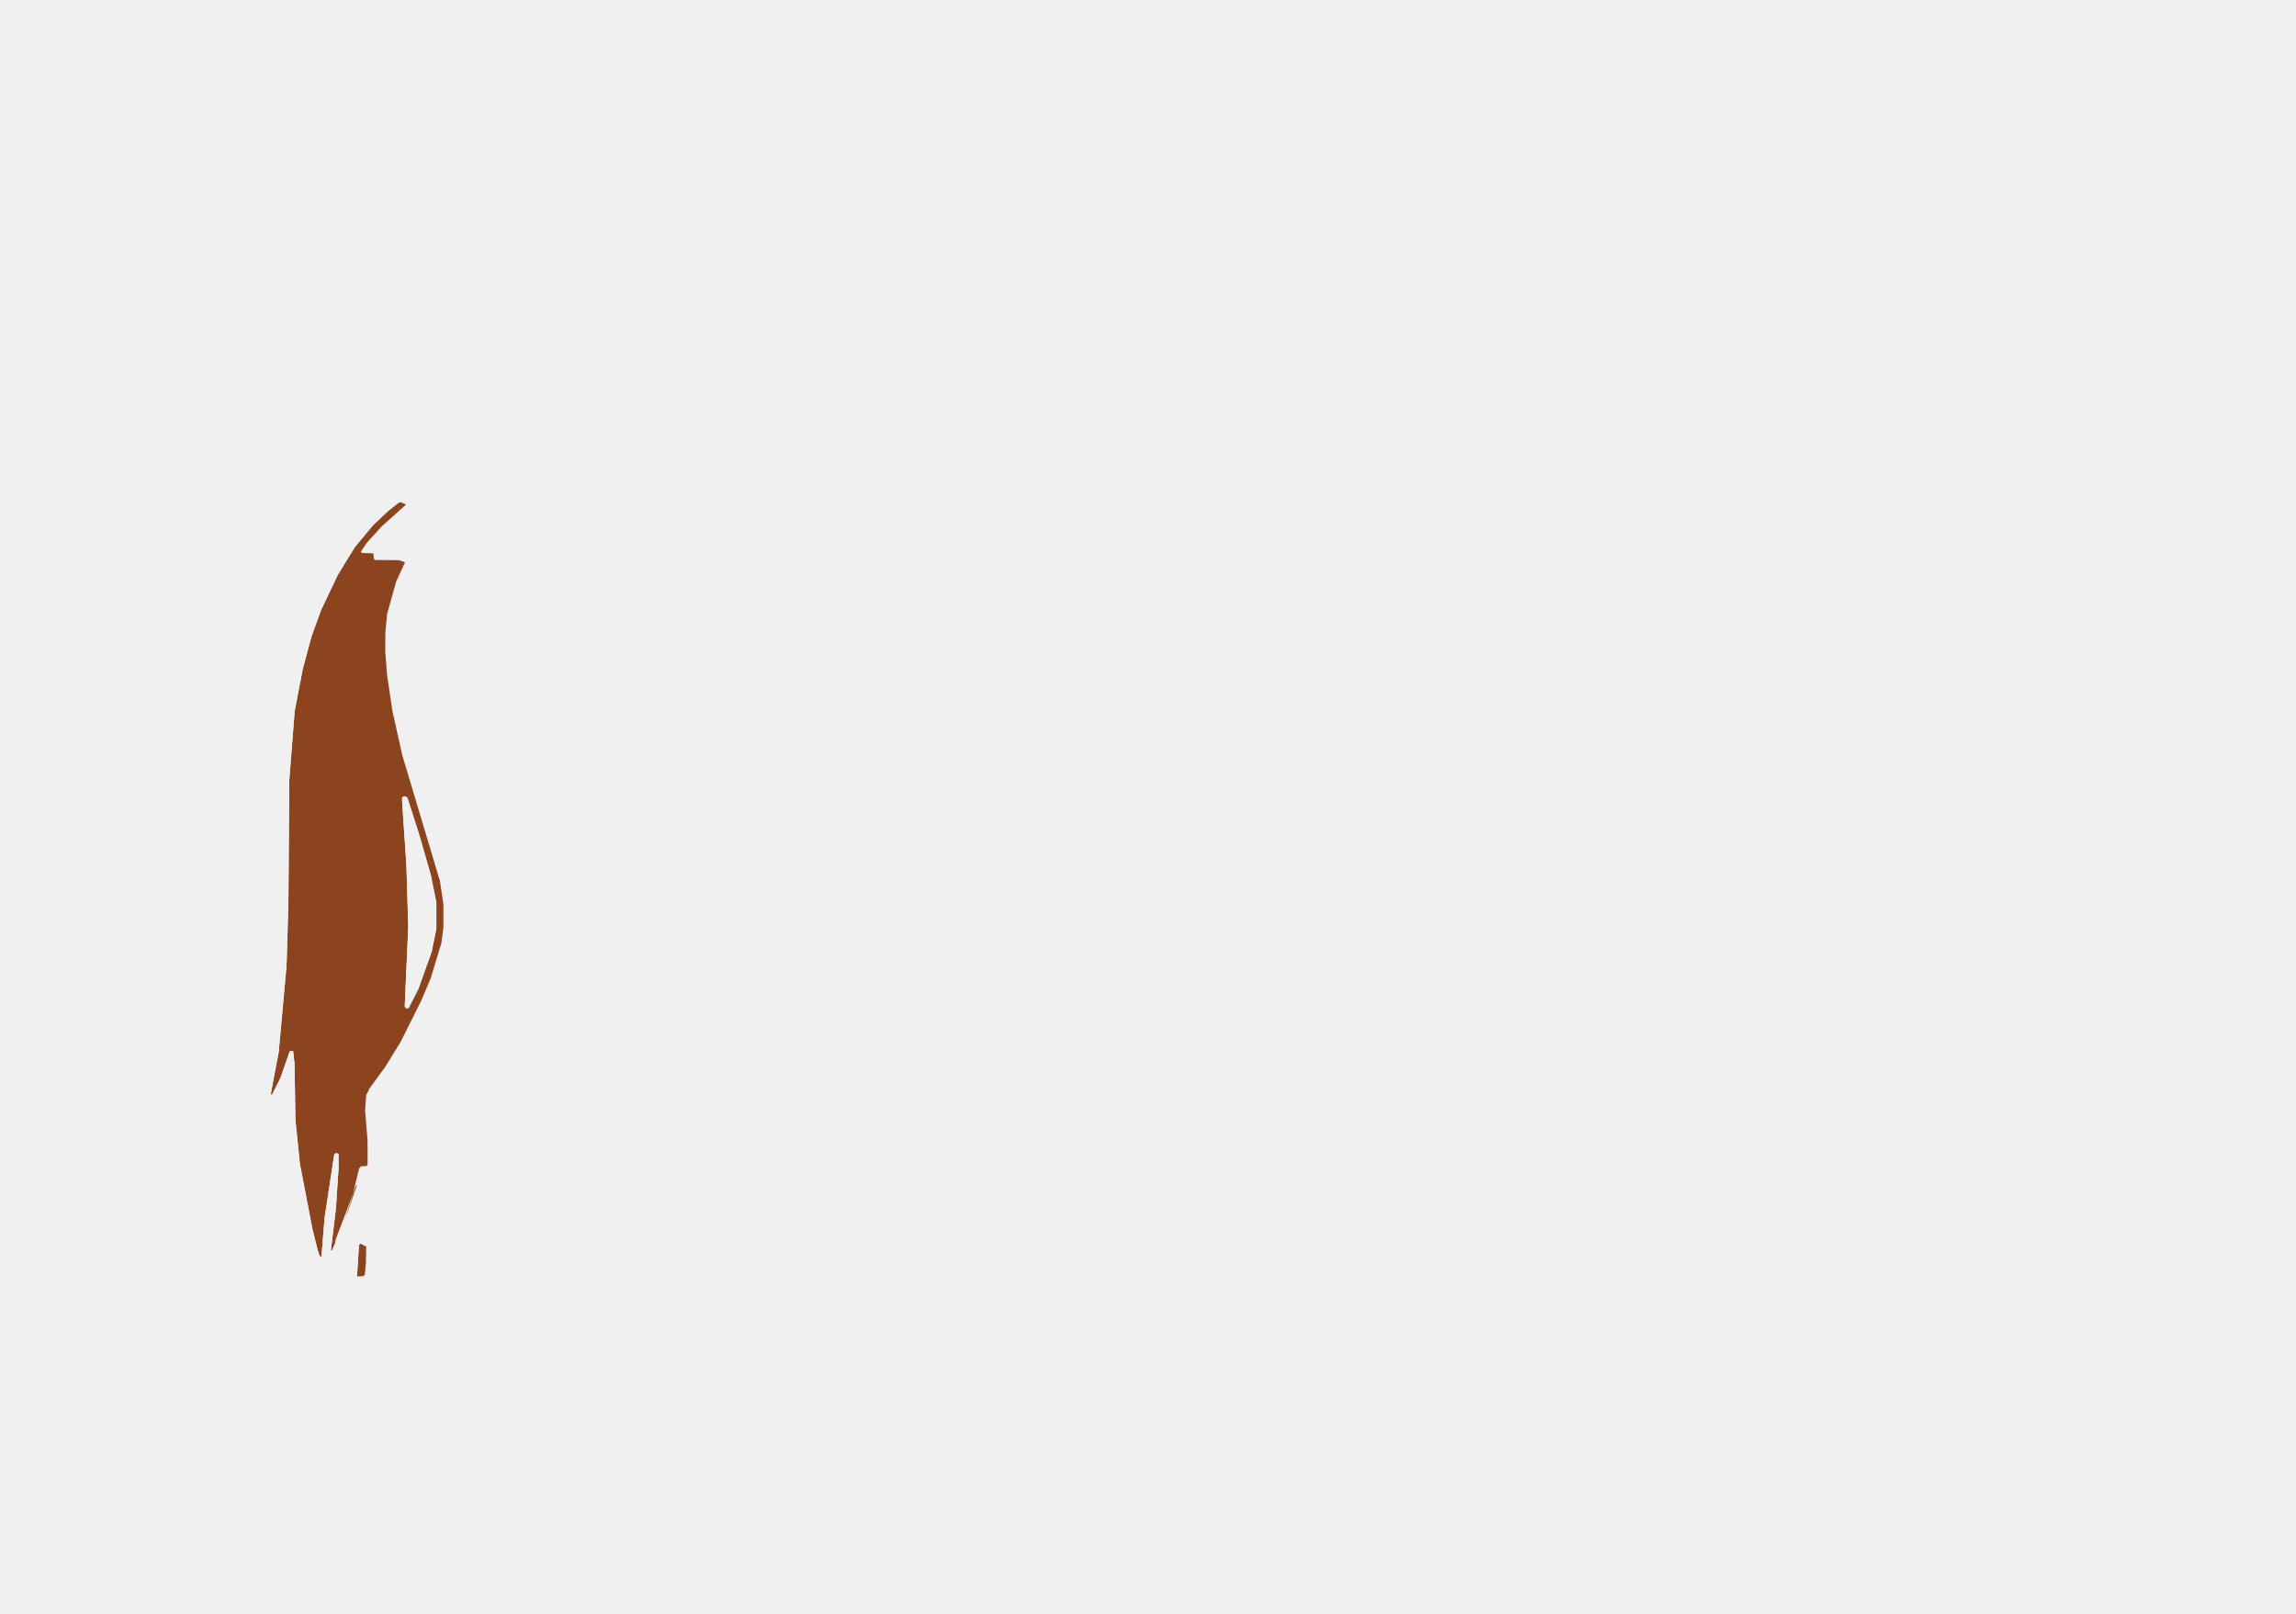
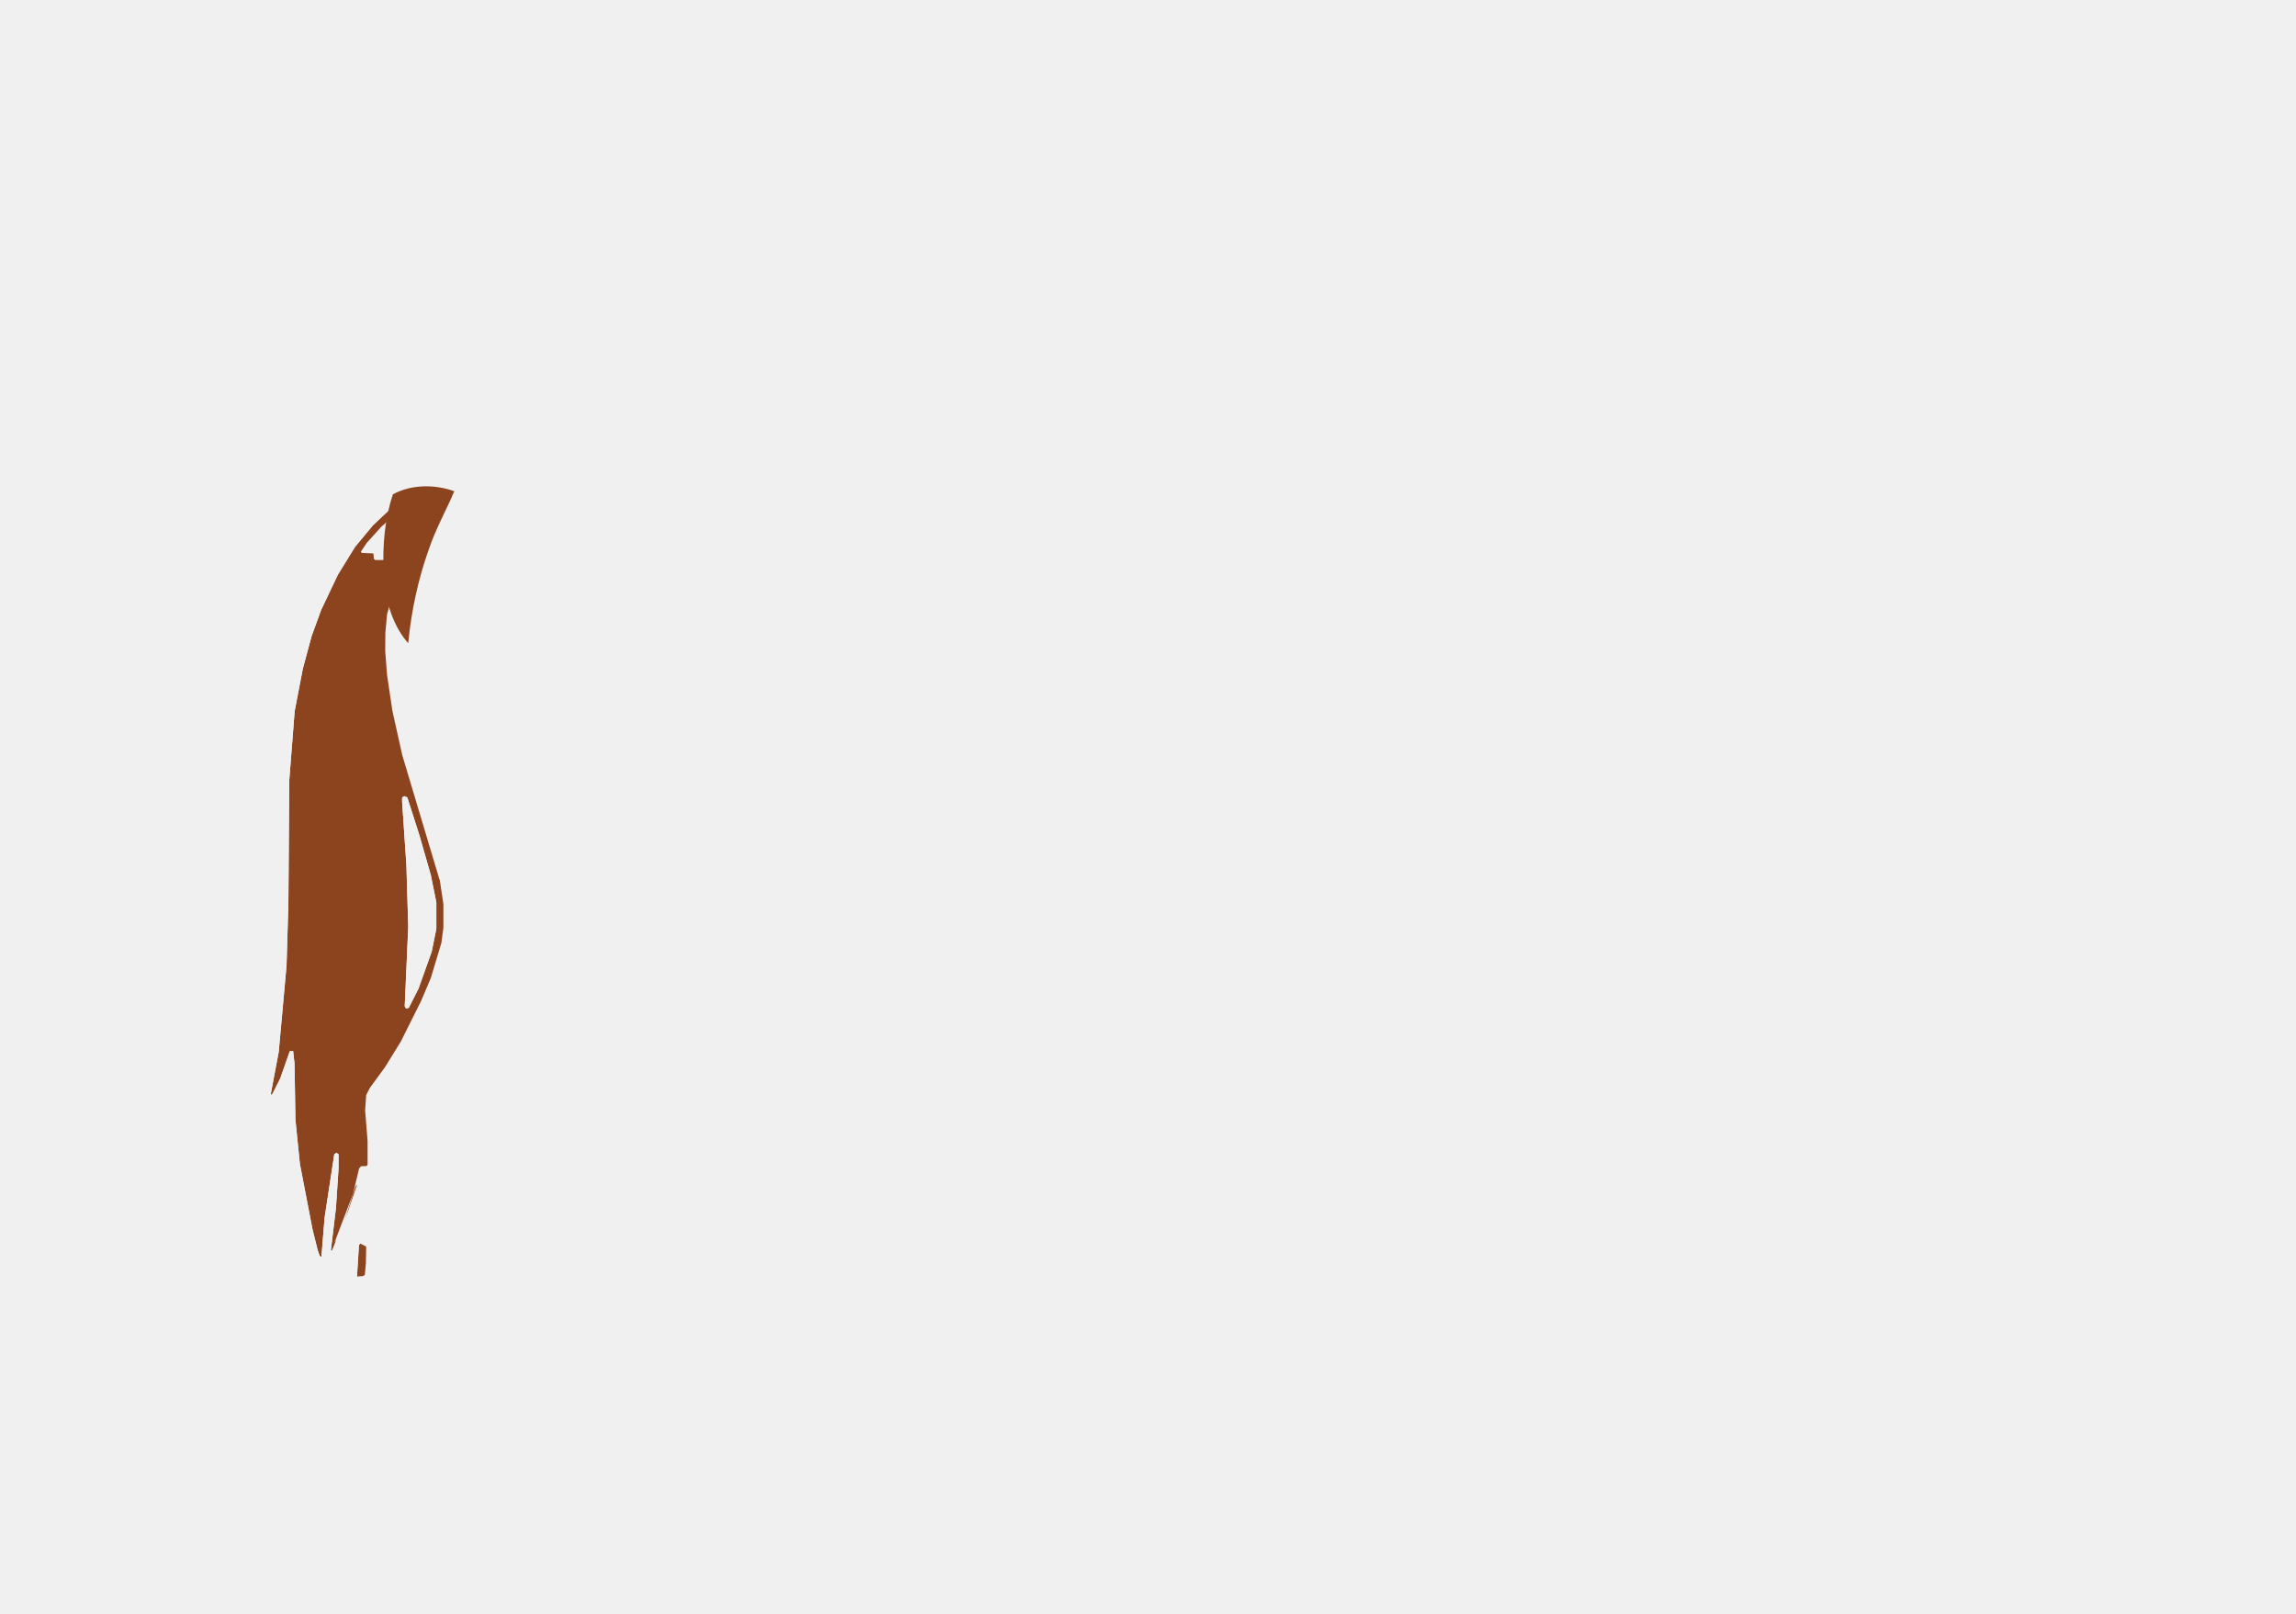
<svg xmlns="http://www.w3.org/2000/svg" width="1496" height="1051" viewBox="0 0 1496 1051">
  <defs>
    <mask id="thoroughbred_stallion_master_01__tail_chestnut__mask-tail" maskUnits="userSpaceOnUse" x="0" y="0" width="1496" height="1051">
      <path fill="#ffffff" fill-rule="evenodd" d="M209.4,818.9 L208.3,818.1 L207.0,814.4 L203.6,800.7 L195.4,758.2 L192.5,729.5 L191.9,692.8 L191.0,684.7 L188.8,684.8 L182.6,702.5 L177.3,713.0 L176.7,713.2 L176.5,712.3 L181.6,685.3 L186.7,629.1 L187.9,588.9 L188.5,508.0 L192.0,463.2 L197.3,435.7 L203.0,414.5 L209.3,397.2 L220.2,374.3 L231.3,356.3 L243.0,342.2 L253.1,332.7 L259.4,327.7 L262.2,326.4 L267.4,327.0 L268.2,327.8 L250.0,343.9 L237.5,358.2 L238.7,359.1 L253.1,359.4 L252.5,361.2 L245.1,361.7 L244.8,362.8 L245.6,363.6 L261.1,363.7 L264.5,364.4 L265.9,365.7 L259.2,380.0 L253.4,401.3 L252.2,415.0 L253.4,438.6 L256.8,462.1 L263.3,490.8 L288.3,575.7 L290.1,588.3 L289.5,611.3 L287.0,622.2 L281.9,638.3 L269.3,666.4 L258.4,686.5 L242.0,710.0 L239.7,714.6 L239.0,722.0 L240.7,742.7 L240.7,759.9 L239.9,760.7 L236.4,760.8 L235.1,762.2 L233.7,769.1 L226.8,789.2 L216.3,814.8 L215.6,814.4 L218.9,786.9 L220.6,761.1 L220.6,751.9 L219.2,751.0 L217.8,751.9 L211.5,793.2ZM266.3,656.6 L272.7,644.0 L281.3,619.9 L284.3,605.0 L284.3,587.8 L280.7,570.0 L273.3,544.2 L265.4,519.5 L263.4,518.6 L262.0,519.5 L262.0,522.3 L264.8,563.7 L266.0,603.8 L263.7,655.5 L264.5,656.9ZM238.1,832.3 L233.5,832.5 L232.6,831.6 L233.9,811.0 L235.3,809.6 L239.3,810.3 L240.1,811.6 L239.0,831.1Z" />
      <path fill="#000000" fill-rule="evenodd" d="M384.5,732.5 L353.5,732.1 L339.7,731.5 L338.9,730.7 L342.3,726.1 L373.1,692.8 L425.1,593.5 L466.4,532.7 L463.7,531.3 L461.4,531.8 L391.9,601.1 L390.2,600.7 L360.9,576.7 L316.2,569.1 L289.8,573.1 L286.3,572.8 L262.1,491.9 L255.7,463.2 L252.2,439.7 L251.0,424.2 L251.1,412.2 L252.2,400.1 L258.1,378.9 L263.9,366.3 L259.9,364.9 L244.4,364.8 L243.6,364.0 L243.3,360.5 L235.8,360.2 L235.1,359.4 L239.0,353.6 L248.5,343.1 L264.2,329.0 L264.3,328.4 L260.9,327.2 L263.2,324.9 L277.7,316.2 L294.4,308.4 L301.8,303.0 L315.6,296.1 L346.0,283.5 L380.5,272.0 L401.7,267.3 L424.6,264.4 L439.0,263.8 L456.2,265.0 L474.0,267.9 L540.0,281.6 L615.7,293.6 L655.3,297.1 L687.5,298.8 L702.4,298.2 L720.2,294.7 L732.8,290.1 L759.2,276.5 L760.5,277.9 L763.1,284.8 L765.8,288.2 L832.6,349.2 L894.6,388.8 L957.7,426.0 L1006.0,446.6 L1003.3,475.9 L998.8,495.9 L998.8,517.8 L997.5,526.4 L994.6,535.5 L989.5,547.6 L978.1,565.4 L964.6,578.1 L940.5,579.5 L895.8,585.2 L849.3,602.6 L846.7,604.4 L846.7,622.2 L845.8,623.5 L844.0,620.5 L840.2,610.1 L831.5,599.0 L809.7,601.3 L808.9,602.1 L808.5,605.1 L804.5,608.7 L780.4,608.7 L700.1,602.9 L654.2,597.2 L624.3,591.5 L592.2,583.3 L543.4,564.9 L513.6,551.4 L507.8,551.4 L503.1,553.3 L501.4,555.6 L499.9,561.9 L497.8,566.0 L491.8,571.3 L486.0,573.5 L478.0,573.7 L473.4,572.4 L467.5,568.8 L461.9,563.6 L459.6,563.7 L451.7,579.2 L444.6,590.1 L433.1,610.7 L426.8,627.9 L417.3,658.9 L409.9,676.1 L390.1,714.6ZM851.6,812.7 L850.8,812.1 L850.7,805.8 L850.7,689.9 L851.6,688.6 L852.4,689.3 L855.9,738.1 L855.9,776.6 L859.3,791.5 L858.7,800.7 L856.3,802.4ZM852.7,961.5 L851.3,960.8 L851.6,950.8 L854.1,952.7 L859.1,960.2 L858.5,961.0Z" />
      <path fill="#000000" fill-rule="evenodd" d="M379.3,982.7 L373.6,982.8 L372.3,981.4 L371.6,975.1 L375.4,964.2 L375.6,961.3 L372.0,954.5 L363.8,945.0 L360.4,942.3 L351.0,937.8 L347.5,934.9 L343.6,929.8 L341.2,918.9 L338.8,887.3 L334.8,859.2 L327.9,815.6 L318.7,765.1 L312.2,738.1 L310.4,737.9 L309.2,738.7 L304.1,750.3 L303.9,741.0 L318.5,724.5 L335.8,697.4 L360.8,648.0 L390.9,604.4 L392.0,602.7 L391.1,600.4 L391.7,599.2 L460.5,530.4 L462.5,529.5 L468.2,531.5 L467.8,533.8 L426.2,594.6 L374.3,693.9 L341.8,729.5 L342.6,730.3 L379.3,730.9 L384.7,731.8 L379.4,757.6 L374.5,774.3 L373.3,783.4 L374.5,804.1 L379.0,842.0 L383.1,867.2 L386.6,886.2 L393.8,909.1 L395.8,922.9 L401.5,933.8 L407.4,942.0 L413.7,948.4 L419.7,952.7 L424.1,959.6 L423.5,960.4 L419.5,960.7 L416.6,962.6 L404.0,967.5 L393.6,972.7Z" />
      <path fill="#000000" fill-rule="evenodd" d="M813.7,981.5 L807.4,981.5 L805.4,978.0 L805.4,974.0 L807.3,968.2 L812.2,958.5 L812.2,955.0 L809.8,947.6 L804.1,934.9 L797.4,929.2 L794.1,925.2 L791.6,917.2 L791.6,906.2 L792.8,898.2 L804.8,841.4 L811.7,800.1 L811.7,791.5 L808.3,774.3 L808.3,764.5 L813.4,733.5 L817.5,667.0 L820.9,629.1 L819.1,613.6 L817.7,608.8 L816.0,608.1 L805.1,608.7 L804.3,607.8 L807.5,603.8 L807.7,601.0 L808.5,600.1 L832.1,597.8 L833.2,598.1 L833.8,599.8 L836.9,602.7 L841.3,608.8 L843.7,614.7 L847.8,626.8 L850.1,645.7 L850.7,674.4 L851.9,683.6 L851.9,811.6 L847.3,830.5 L839.8,885.0 L841.5,901.1 L841.0,923.5 L842.8,932.6 L845.7,941.3 L852.3,951.0 L852.4,961.3 L851.6,962.6 L833.2,969.8Z" />
      <path fill="#000000" fill-rule="evenodd" d="M247.3,999.9 L241.6,1000.0 L240.2,998.1 L240.2,994.0 L241.4,989.5 L248.7,976.3 L244.0,958.5 L241.1,952.2 L239.0,949.3 L227.1,938.4 L223.5,928.6 L223.5,914.9 L228.1,882.7 L232.1,832.8 L233.0,831.5 L236.4,831.3 L237.7,830.5 L238.4,823.0 L238.6,812.1 L234.3,809.8 L235.0,773.7 L234.1,771.7 L232.2,772.0 L231.4,773.7 L224.4,795.5 L219.8,807.0 L218.0,809.3 L230.0,777.7 L234.0,761.1 L235.3,759.7 L238.7,759.6 L239.5,758.8 L239.5,743.3 L237.9,723.2 L238.6,713.4 L240.9,708.8 L250.9,695.1 L261.2,678.4 L274.4,652.0 L280.7,637.1 L287.6,614.2 L288.9,604.4 L288.9,588.9 L286.4,572.3 L316.8,568.0 L362.1,575.6 L393.1,600.7 L393.8,602.7 L362.0,649.2 L338.7,695.6 L320.9,723.8 L305.2,741.6 L304.8,750.2 L299.1,763.9 L286.8,786.9 L284.4,798.9 L280.3,832.8 L277.5,875.3 L277.4,901.1 L278.5,913.7 L277.5,937.8 L278.8,945.3 L282.2,955.0 L290.2,968.2 L294.5,972.8 L296.3,978.0 L292.7,978.4 L289.2,980.0 L278.9,981.3 L271.4,984.2 L259.9,990.5Z" />
      <path fill="#000000" fill-rule="evenodd" d="M888.9,995.3 L882.6,995.2 L881.2,991.8 L881.3,986.0 L886.8,974.0 L886.7,971.1 L884.4,965.9 L877.7,954.5 L873.6,950.4 L865.4,945.0 L860.6,940.1 L858.3,934.4 L856.5,925.8 L856.5,910.3 L858.2,895.9 L861.0,851.2 L861.0,809.8 L859.7,803.0 L857.1,800.7 L858.2,790.9 L854.8,777.7 L854.7,739.3 L849.6,675.6 L848.4,639.4 L845.6,624.5 L845.6,603.3 L848.1,601.4 L894.6,584.1 L939.4,578.3 L964.1,577.2 L964.7,578.0 L959.1,582.6 L941.1,594.5 L940.3,595.8 L937.3,619.3 L922.5,680.7 L917.3,717.5 L912.1,793.8 L904.2,819.0 L903.0,825.9 L901.8,866.7 L902.4,891.3 L903.7,901.7 L908.6,918.3 L910.4,936.1 L914.0,944.7 L920.3,955.0 L931.0,965.9 L935.4,972.8 L934.8,973.6 L931.9,973.8 L928.5,975.8 L911.3,981.3 L895.8,989.3Z" />
    </mask>
  </defs>
  <g id="thoroughbred_stallion_master_01__tail_chestnut" style="mix-blend-mode:multiply">
    <path id="thoroughbred_stallion_master_01__tail_chestnut__fill" fill="#94481F" fill-rule="evenodd" mask="url(#thoroughbred_stallion_master_01__tail_chestnut__mask-tail)" d="M209.4,818.9 L208.3,818.1 L207.0,814.4 L203.6,800.7 L195.4,758.2 L192.5,729.5 L191.9,692.8 L191.0,684.7 L188.8,684.8 L182.6,702.5 L177.3,713.0 L176.7,713.2 L176.5,712.3 L181.6,685.3 L186.7,629.1 L187.9,588.9 L188.5,508.0 L192.0,463.2 L197.3,435.7 L203.0,414.5 L209.3,397.2 L220.2,374.3 L231.3,356.3 L243.0,342.2 L253.1,332.7 L259.4,327.7 L262.2,326.4 L267.4,327.0 L268.2,327.8 L250.0,343.9 L237.5,358.2 L238.7,359.1 L253.1,359.4 L252.5,361.2 L245.1,361.7 L244.8,362.8 L245.6,363.6 L261.1,363.7 L264.5,364.4 L265.9,365.7 L259.2,380.0 L253.4,401.3 L252.2,415.0 L253.4,438.6 L256.8,462.1 L263.3,490.8 L288.3,575.7 L290.1,588.3 L289.5,611.3 L287.0,622.2 L281.9,638.3 L269.3,666.4 L258.4,686.5 L242.0,710.0 L239.7,714.6 L239.0,722.0 L240.7,742.7 L240.7,759.9 L239.9,760.7 L236.4,760.8 L235.1,762.2 L233.7,769.1 L226.8,789.2 L216.3,814.8 L215.6,814.4 L218.9,786.9 L220.6,761.1 L220.6,751.9 L219.2,751.0 L217.8,751.9 L211.5,793.2ZM266.3,656.6 L272.7,644.0 L281.3,619.9 L284.3,605.0 L284.3,587.8 L280.7,570.0 L273.3,544.2 L265.4,519.5 L263.4,518.6 L262.0,519.5 L262.0,522.3 L264.8,563.7 L266.0,603.8 L263.7,655.5 L264.5,656.9ZM238.1,832.3 L233.5,832.5 L232.6,831.6 L233.9,811.0 L235.3,809.6 L239.3,810.3 L240.1,811.6 L239.0,831.1Z" />
+     <path id="thoroughbred_stallion_master_01__tail_chestnut__dock" fill="#94481F" d="M256 322 C267 316 282 315 296 320 C291 332 284 344 279 359 C273 376 268 397 266 419 C257 409 251 393 250 375 C249 354 251 337 256 322 Z" />
  </g>
</svg>
